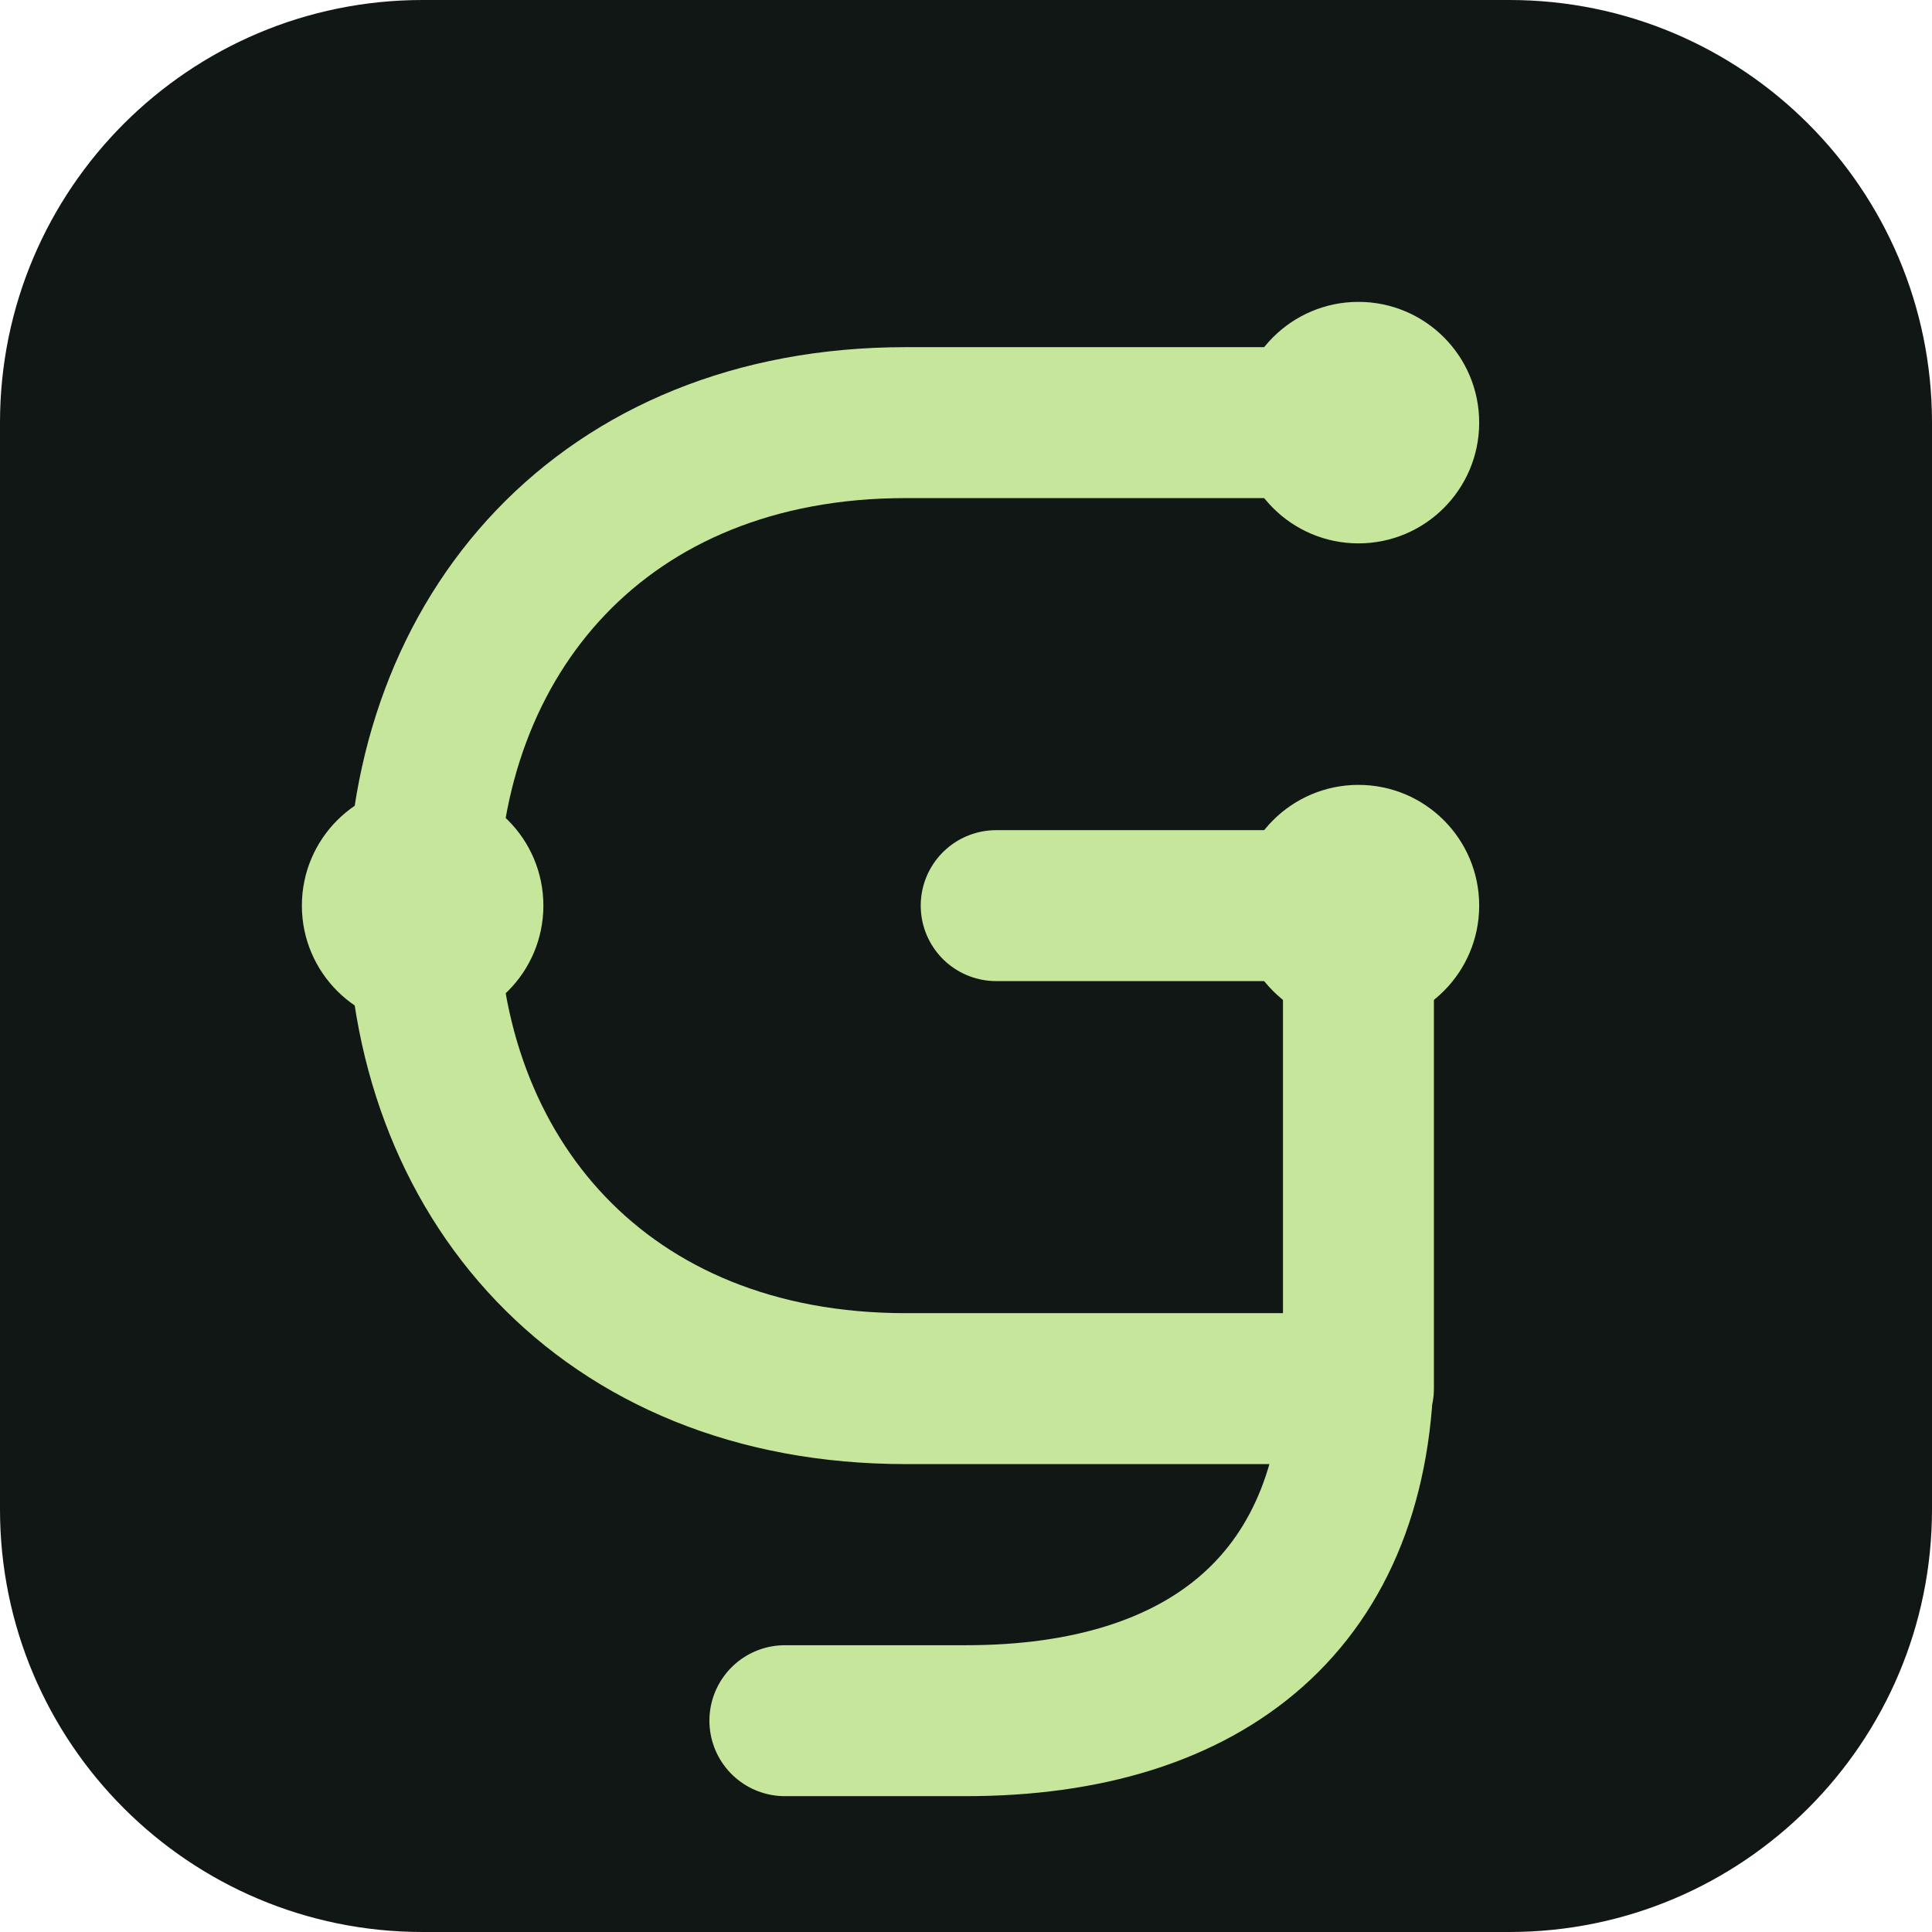
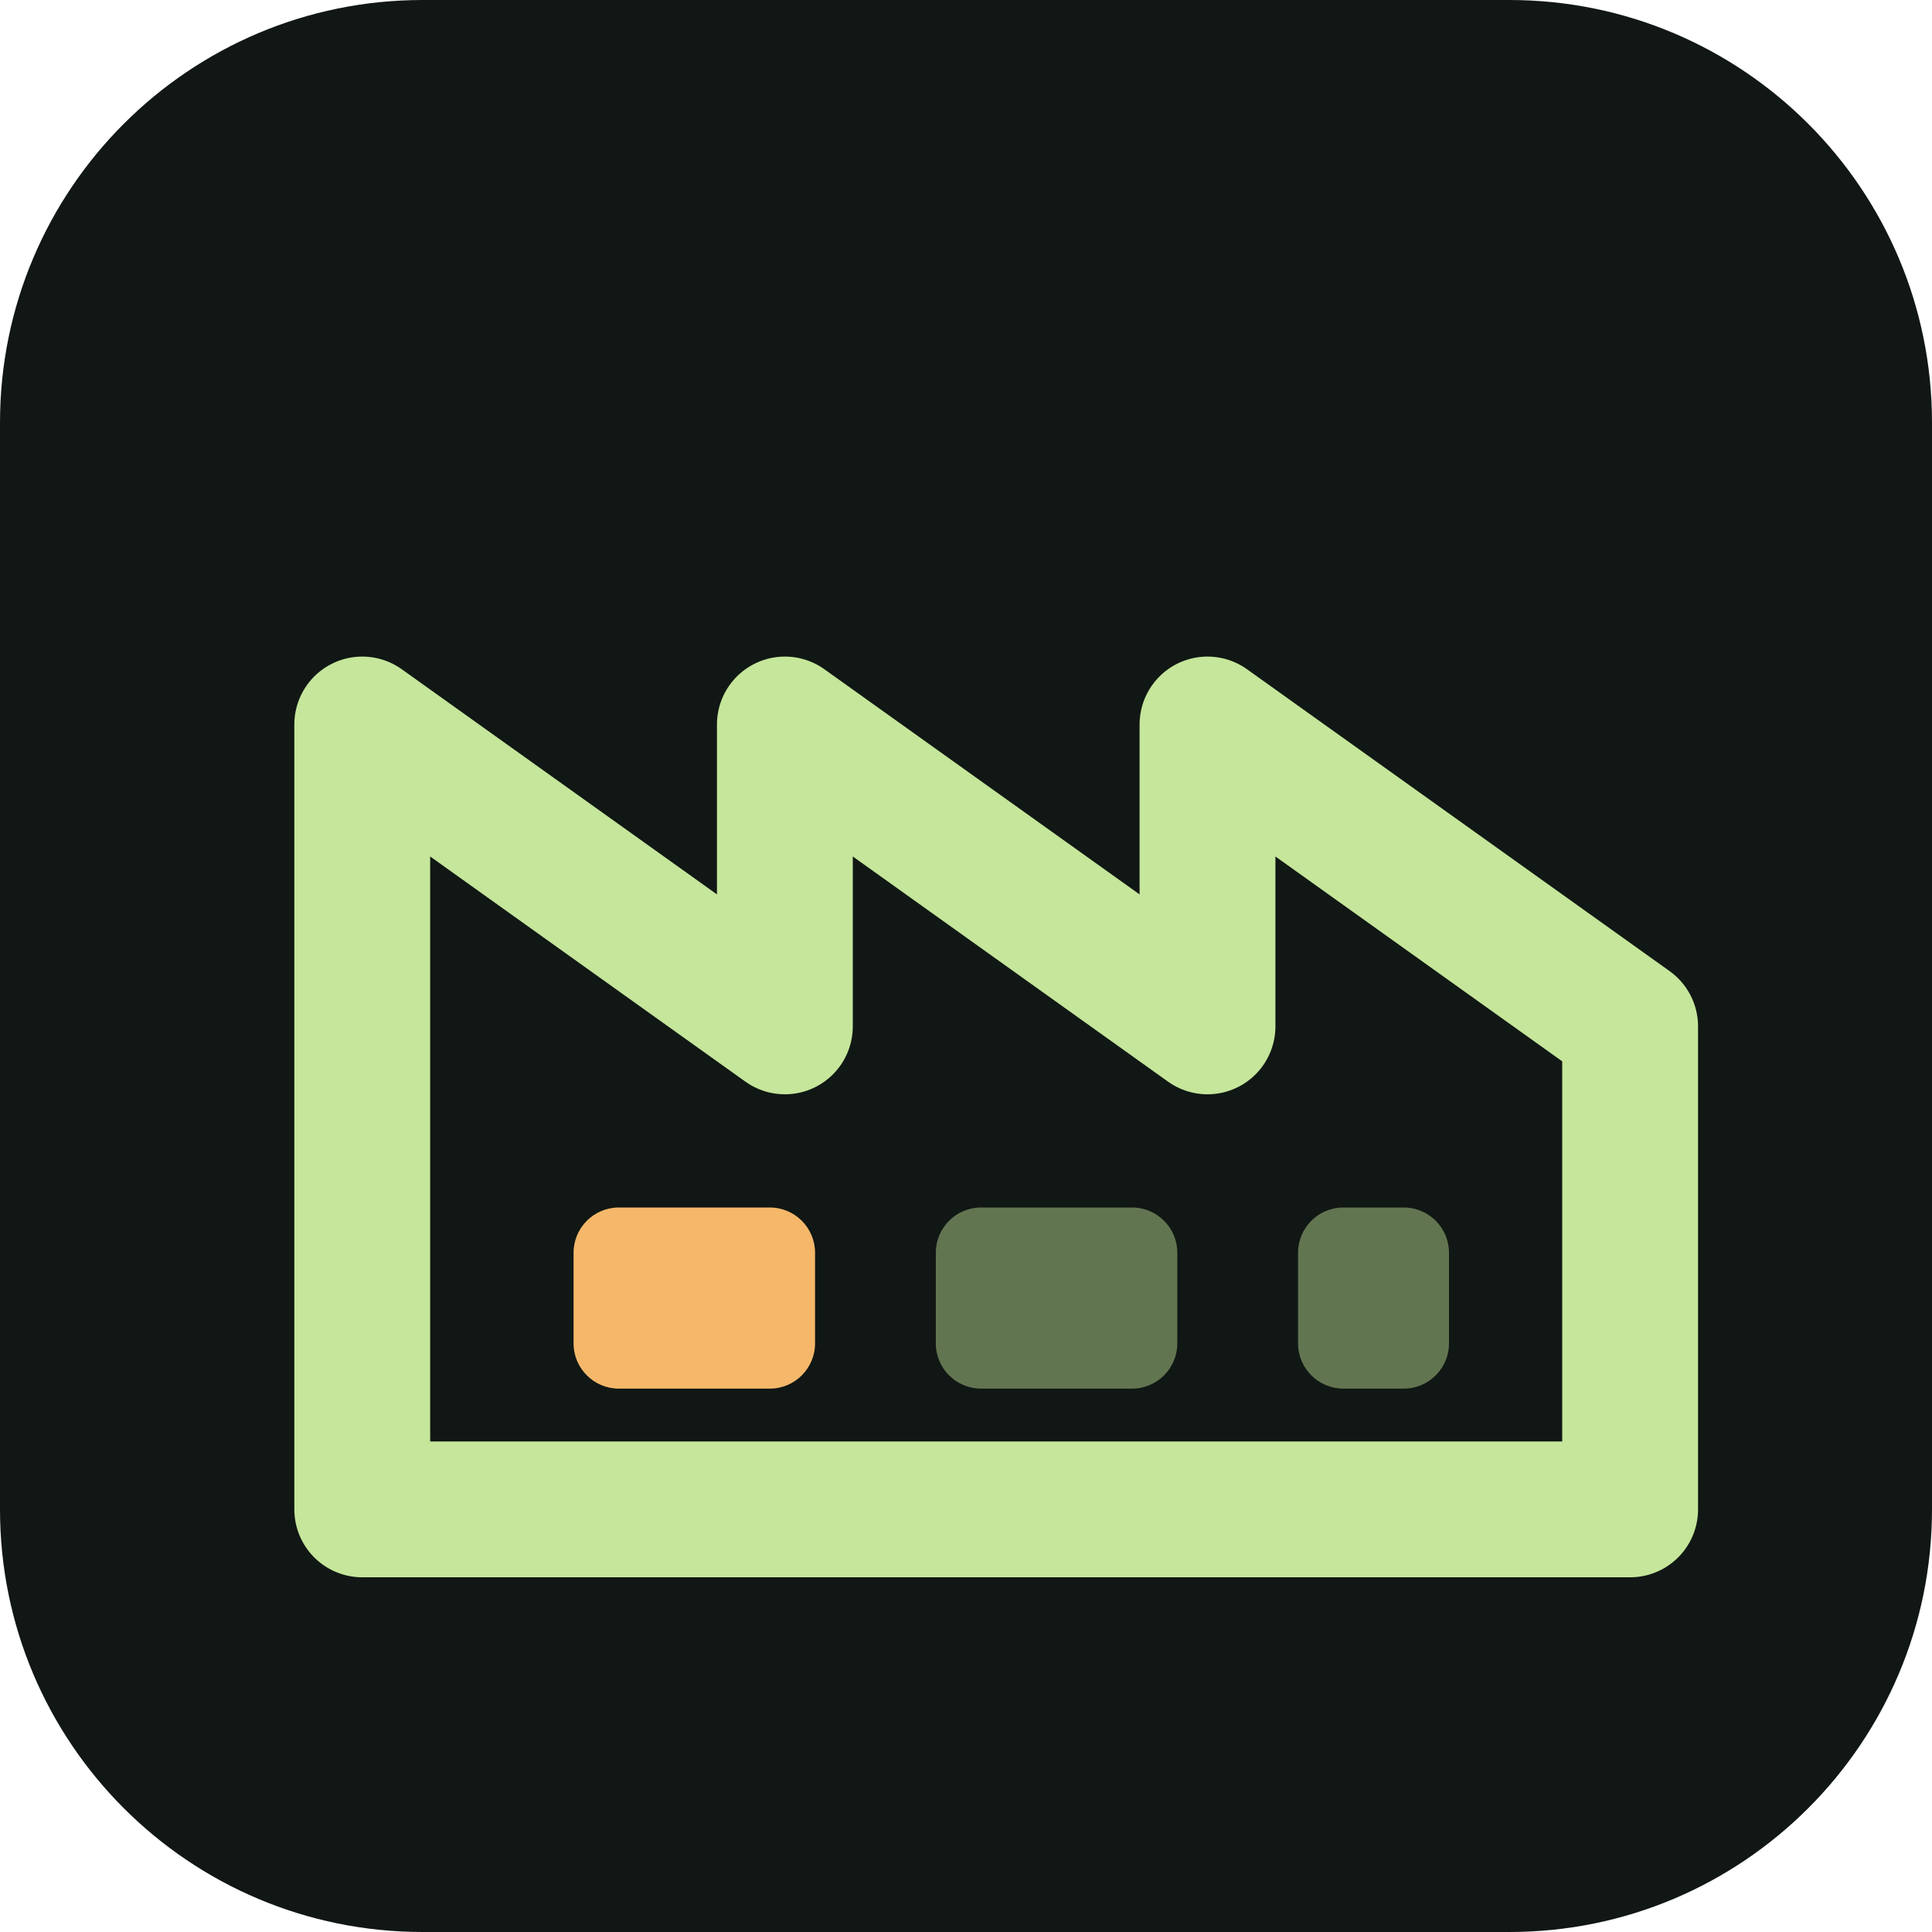
<svg xmlns="http://www.w3.org/2000/svg" viewBox="0 0 64 64" fill="none">
  <rect width="64" height="64" rx="14" fill="#111714" />
-   <path d="M45 14H30C20 14 14 21 14 30S20 46 30 46H45V30H33M45 30V45C45 53 40 57 32 57H26" stroke="#c5e69b" stroke-width="5" stroke-linecap="round" stroke-linejoin="round" />
-   <g fill="#c5e69b">
-     <circle cx="45" cy="14" r="4" />
-     <circle cx="14" cy="30" r="4" />
-     <circle cx="45" cy="30" r="4" />
-   </g>
+   <path d="M12 50V24L26 34V24L40 34V24L54 34V50Z" stroke="#c5e69b" stroke-width="4.5" stroke-linecap="round" stroke-linejoin="round" />
+   <rect x="19" y="40" width="8" height="6" rx="1.5" fill="#F5B86A" />
+   <rect x="31" y="40" width="8" height="6" rx="1.5" fill="#c5e69b" opacity=".45" />
+   <rect x="43" y="40" width="5" height="6" rx="1.5" fill="#c5e69b" opacity=".45" />
</svg>
